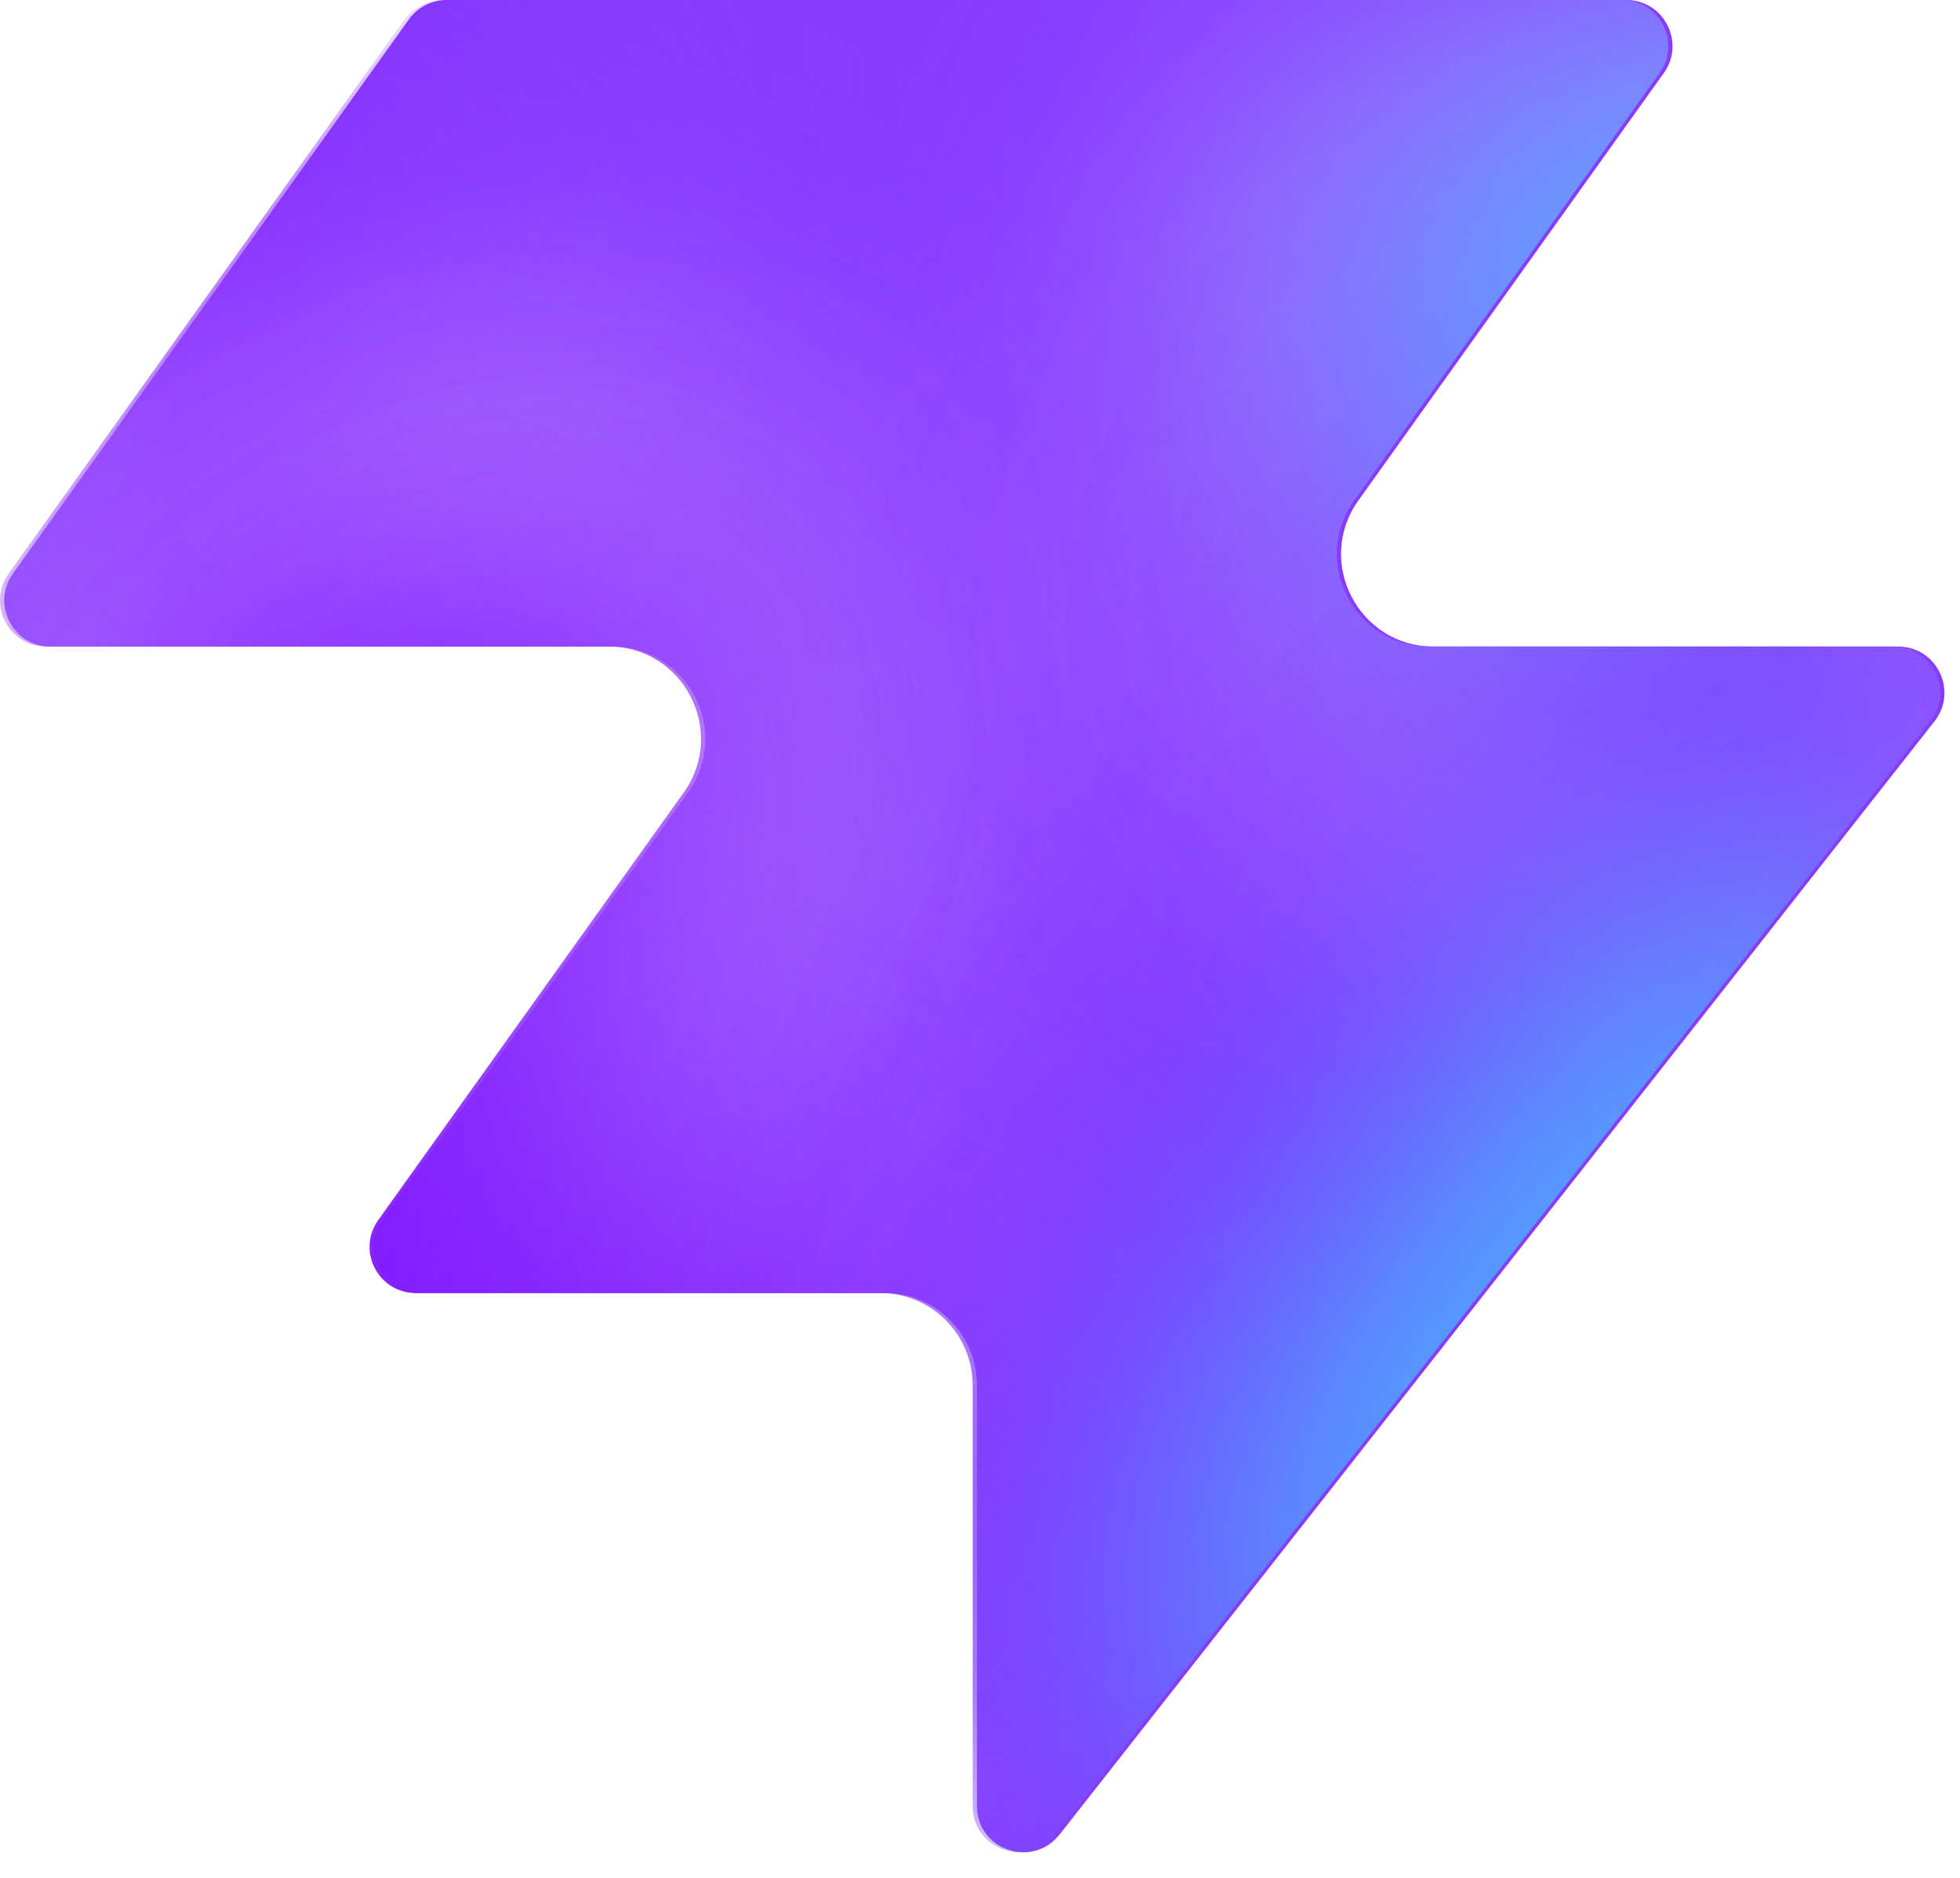
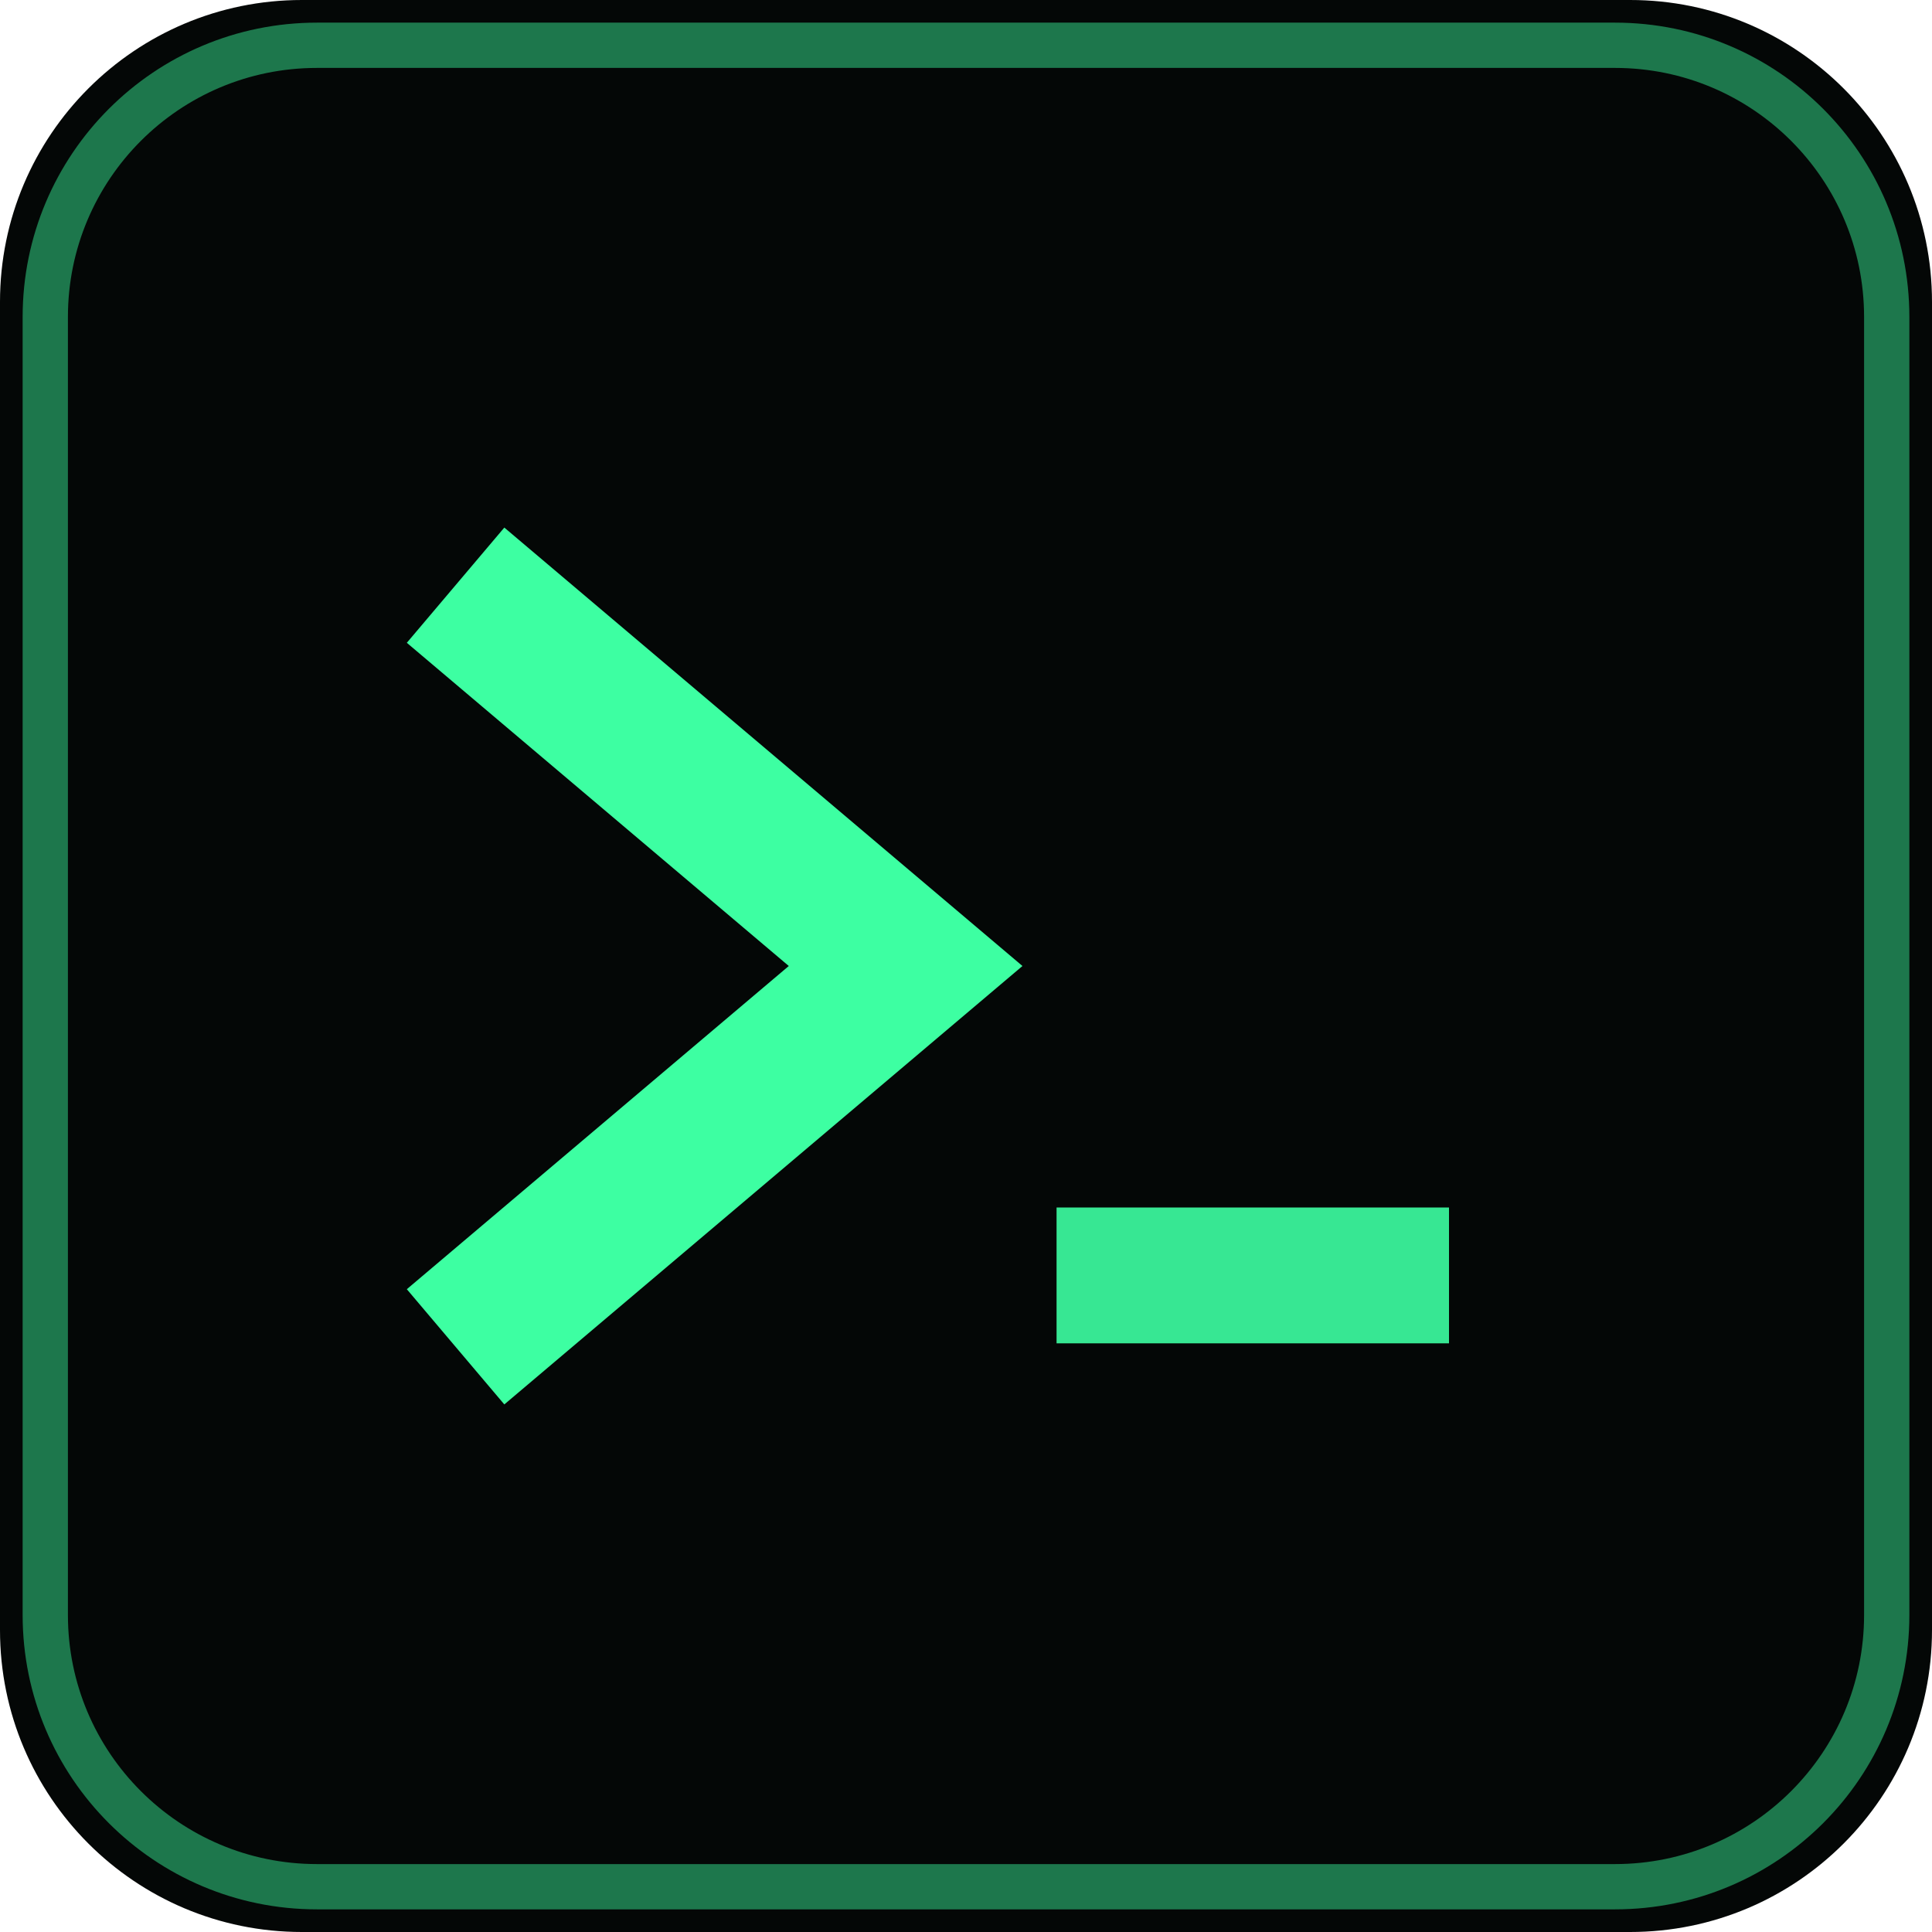
- <svg xmlns="http://www.w3.org/2000/svg" width="48" height="46" fill="none" viewBox="0 0 48 46">
-   <path fill="#863bff" d="M25.946 44.938c-.664.845-2.021.375-2.021-.698V33.937a2.26 2.26 0 0 0-2.262-2.262H10.287c-.92 0-1.456-1.04-.92-1.788l7.48-10.471c1.07-1.497 0-3.578-1.842-3.578H1.237c-.92 0-1.456-1.04-.92-1.788L10.013.474c.214-.297.556-.474.92-.474h28.894c.92 0 1.456 1.04.92 1.788l-7.48 10.471c-1.07 1.498 0 3.579 1.842 3.579h11.377c.943 0 1.473 1.088.89 1.83L25.947 44.94z" style="fill:#863bff;fill:color(display-p3 .525 .23 1);fill-opacity:1" />
-   <mask id="a" width="48" height="46" x="0" y="0" maskUnits="userSpaceOnUse" style="mask-type:alpha">
-     <path fill="#000" d="M25.842 44.938c-.664.844-2.021.375-2.021-.698V33.937a2.26 2.26 0 0 0-2.262-2.262H10.183c-.92 0-1.456-1.04-.92-1.788l7.48-10.471c1.07-1.498 0-3.579-1.842-3.579H1.133c-.92 0-1.456-1.04-.92-1.787L9.91.473c.214-.297.556-.474.92-.474h28.894c.92 0 1.456 1.04.92 1.788l-7.48 10.471c-1.07 1.498 0 3.578 1.842 3.578h11.377c.943 0 1.473 1.088.89 1.832L25.843 44.94z" style="fill:#000;fill-opacity:1" />
-   </mask>
-   <g mask="url(#a)">
-     <g filter="url(#b)">
-       <ellipse cx="5.508" cy="14.704" fill="#ede6ff" rx="5.508" ry="14.704" style="fill:#ede6ff;fill:color(display-p3 .927 .903 1);fill-opacity:1" transform="matrix(.00324 1 1 -.00324 -4.47 31.516)" />
-     </g>
-     <g filter="url(#c)">
-       <ellipse cx="10.399" cy="29.851" fill="#ede6ff" rx="10.399" ry="29.851" style="fill:#ede6ff;fill:color(display-p3 .927 .903 1);fill-opacity:1" transform="matrix(.00324 1 1 -.00324 -39.328 7.883)" />
-     </g>
-     <g filter="url(#d)">
-       <ellipse cx="5.508" cy="30.487" fill="#7e14ff" rx="5.508" ry="30.487" style="fill:#7e14ff;fill:color(display-p3 .492 .077 1);fill-opacity:1" transform="rotate(89.814 -25.913 -14.639)scale(1 -1)" />
-     </g>
-     <g filter="url(#e)">
-       <ellipse cx="5.508" cy="30.599" fill="#7e14ff" rx="5.508" ry="30.599" style="fill:#7e14ff;fill:color(display-p3 .492 .077 1);fill-opacity:1" transform="rotate(89.814 -32.644 -3.334)scale(1 -1)" />
-     </g>
-     <g filter="url(#f)">
-       <ellipse cx="5.508" cy="30.599" fill="#7e14ff" rx="5.508" ry="30.599" style="fill:#7e14ff;fill:color(display-p3 .492 .077 1);fill-opacity:1" transform="matrix(.00324 1 1 -.00324 -34.34 30.47)" />
-     </g>
-     <g filter="url(#g)">
-       <ellipse cx="14.072" cy="22.078" fill="#ede6ff" rx="14.072" ry="22.078" style="fill:#ede6ff;fill:color(display-p3 .927 .903 1);fill-opacity:1" transform="rotate(93.35 24.506 48.493)scale(-1 1)" />
-     </g>
-     <g filter="url(#h)">
-       <ellipse cx="3.47" cy="21.501" fill="#7e14ff" rx="3.47" ry="21.501" style="fill:#7e14ff;fill:color(display-p3 .492 .077 1);fill-opacity:1" transform="rotate(89.009 28.708 47.59)scale(-1 1)" />
-     </g>
-     <g filter="url(#i)">
-       <ellipse cx="3.47" cy="21.501" fill="#7e14ff" rx="3.47" ry="21.501" style="fill:#7e14ff;fill:color(display-p3 .492 .077 1);fill-opacity:1" transform="rotate(89.009 28.708 47.59)scale(-1 1)" />
-     </g>
-     <g filter="url(#j)">
-       <ellipse cx=".387" cy="8.972" fill="#7e14ff" rx="4.407" ry="29.108" style="fill:#7e14ff;fill:color(display-p3 .492 .077 1);fill-opacity:1" transform="rotate(39.51 .387 8.972)" />
-     </g>
-     <g filter="url(#k)">
-       <ellipse cx="47.523" cy="-6.092" fill="#7e14ff" rx="4.407" ry="29.108" style="fill:#7e14ff;fill:color(display-p3 .492 .077 1);fill-opacity:1" transform="rotate(37.892 47.523 -6.092)" />
-     </g>
-     <g filter="url(#l)">
-       <ellipse cx="41.412" cy="6.333" fill="#47bfff" rx="5.971" ry="9.665" style="fill:#47bfff;fill:color(display-p3 .28 .748 1);fill-opacity:1" transform="rotate(37.892 41.412 6.333)" />
-     </g>
-     <g filter="url(#m)">
-       <ellipse cx="-1.879" cy="38.332" fill="#7e14ff" rx="4.407" ry="29.108" style="fill:#7e14ff;fill:color(display-p3 .492 .077 1);fill-opacity:1" transform="rotate(37.892 -1.88 38.332)" />
-     </g>
-     <g filter="url(#n)">
-       <ellipse cx="-1.879" cy="38.332" fill="#7e14ff" rx="4.407" ry="29.108" style="fill:#7e14ff;fill:color(display-p3 .492 .077 1);fill-opacity:1" transform="rotate(37.892 -1.88 38.332)" />
-     </g>
-     <g filter="url(#o)">
-       <ellipse cx="35.651" cy="29.907" fill="#7e14ff" rx="4.407" ry="29.108" style="fill:#7e14ff;fill:color(display-p3 .492 .077 1);fill-opacity:1" transform="rotate(37.892 35.651 29.907)" />
-     </g>
-     <g filter="url(#p)">
-       <ellipse cx="38.418" cy="32.4" fill="#47bfff" rx="5.971" ry="15.297" style="fill:#47bfff;fill:color(display-p3 .28 .748 1);fill-opacity:1" transform="rotate(37.892 38.418 32.4)" />
-     </g>
-   </g>
-   <defs>
-     <filter id="b" width="60.045" height="41.654" x="-19.77" y="16.149" color-interpolation-filters="sRGB" filterUnits="userSpaceOnUse">
-       <feFlood flood-opacity="0" result="BackgroundImageFix" />
-       <feBlend in="SourceGraphic" in2="BackgroundImageFix" result="shape" />
-       <feGaussianBlur result="effect1_foregroundBlur_2002_17158" stdDeviation="7.659" />
-     </filter>
-     <filter id="c" width="90.34" height="51.437" x="-54.613" y="-7.533" color-interpolation-filters="sRGB" filterUnits="userSpaceOnUse">
-       <feFlood flood-opacity="0" result="BackgroundImageFix" />
-       <feBlend in="SourceGraphic" in2="BackgroundImageFix" result="shape" />
-       <feGaussianBlur result="effect1_foregroundBlur_2002_17158" stdDeviation="7.659" />
-     </filter>
-     <filter id="d" width="79.355" height="29.4" x="-49.64" y="2.03" color-interpolation-filters="sRGB" filterUnits="userSpaceOnUse">
-       <feFlood flood-opacity="0" result="BackgroundImageFix" />
-       <feBlend in="SourceGraphic" in2="BackgroundImageFix" result="shape" />
-       <feGaussianBlur result="effect1_foregroundBlur_2002_17158" stdDeviation="4.596" />
-     </filter>
-     <filter id="e" width="79.579" height="29.4" x="-45.045" y="20.029" color-interpolation-filters="sRGB" filterUnits="userSpaceOnUse">
-       <feFlood flood-opacity="0" result="BackgroundImageFix" />
-       <feBlend in="SourceGraphic" in2="BackgroundImageFix" result="shape" />
-       <feGaussianBlur result="effect1_foregroundBlur_2002_17158" stdDeviation="4.596" />
-     </filter>
-     <filter id="f" width="79.579" height="29.4" x="-43.513" y="21.178" color-interpolation-filters="sRGB" filterUnits="userSpaceOnUse">
-       <feFlood flood-opacity="0" result="BackgroundImageFix" />
-       <feBlend in="SourceGraphic" in2="BackgroundImageFix" result="shape" />
-       <feGaussianBlur result="effect1_foregroundBlur_2002_17158" stdDeviation="4.596" />
-     </filter>
-     <filter id="g" width="74.749" height="58.852" x="15.756" y="-17.901" color-interpolation-filters="sRGB" filterUnits="userSpaceOnUse">
-       <feFlood flood-opacity="0" result="BackgroundImageFix" />
-       <feBlend in="SourceGraphic" in2="BackgroundImageFix" result="shape" />
-       <feGaussianBlur result="effect1_foregroundBlur_2002_17158" stdDeviation="7.659" />
-     </filter>
-     <filter id="h" width="61.377" height="25.362" x="23.548" y="2.284" color-interpolation-filters="sRGB" filterUnits="userSpaceOnUse">
-       <feFlood flood-opacity="0" result="BackgroundImageFix" />
-       <feBlend in="SourceGraphic" in2="BackgroundImageFix" result="shape" />
-       <feGaussianBlur result="effect1_foregroundBlur_2002_17158" stdDeviation="4.596" />
-     </filter>
-     <filter id="i" width="61.377" height="25.362" x="23.548" y="2.284" color-interpolation-filters="sRGB" filterUnits="userSpaceOnUse">
-       <feFlood flood-opacity="0" result="BackgroundImageFix" />
-       <feBlend in="SourceGraphic" in2="BackgroundImageFix" result="shape" />
-       <feGaussianBlur result="effect1_foregroundBlur_2002_17158" stdDeviation="4.596" />
-     </filter>
-     <filter id="j" width="56.045" height="63.649" x="-27.636" y="-22.853" color-interpolation-filters="sRGB" filterUnits="userSpaceOnUse">
-       <feFlood flood-opacity="0" result="BackgroundImageFix" />
-       <feBlend in="SourceGraphic" in2="BackgroundImageFix" result="shape" />
-       <feGaussianBlur result="effect1_foregroundBlur_2002_17158" stdDeviation="4.596" />
-     </filter>
-     <filter id="k" width="54.814" height="64.646" x="20.116" y="-38.415" color-interpolation-filters="sRGB" filterUnits="userSpaceOnUse">
-       <feFlood flood-opacity="0" result="BackgroundImageFix" />
-       <feBlend in="SourceGraphic" in2="BackgroundImageFix" result="shape" />
-       <feGaussianBlur result="effect1_foregroundBlur_2002_17158" stdDeviation="4.596" />
-     </filter>
-     <filter id="l" width="33.541" height="35.313" x="24.641" y="-11.323" color-interpolation-filters="sRGB" filterUnits="userSpaceOnUse">
-       <feFlood flood-opacity="0" result="BackgroundImageFix" />
-       <feBlend in="SourceGraphic" in2="BackgroundImageFix" result="shape" />
-       <feGaussianBlur result="effect1_foregroundBlur_2002_17158" stdDeviation="4.596" />
-     </filter>
-     <filter id="m" width="54.814" height="64.646" x="-29.286" y="6.009" color-interpolation-filters="sRGB" filterUnits="userSpaceOnUse">
-       <feFlood flood-opacity="0" result="BackgroundImageFix" />
-       <feBlend in="SourceGraphic" in2="BackgroundImageFix" result="shape" />
-       <feGaussianBlur result="effect1_foregroundBlur_2002_17158" stdDeviation="4.596" />
-     </filter>
-     <filter id="n" width="54.814" height="64.646" x="-29.286" y="6.009" color-interpolation-filters="sRGB" filterUnits="userSpaceOnUse">
-       <feFlood flood-opacity="0" result="BackgroundImageFix" />
-       <feBlend in="SourceGraphic" in2="BackgroundImageFix" result="shape" />
-       <feGaussianBlur result="effect1_foregroundBlur_2002_17158" stdDeviation="4.596" />
-     </filter>
-     <filter id="o" width="54.814" height="64.646" x="8.244" y="-2.416" color-interpolation-filters="sRGB" filterUnits="userSpaceOnUse">
-       <feFlood flood-opacity="0" result="BackgroundImageFix" />
-       <feBlend in="SourceGraphic" in2="BackgroundImageFix" result="shape" />
-       <feGaussianBlur result="effect1_foregroundBlur_2002_17158" stdDeviation="4.596" />
-     </filter>
-     <filter id="p" width="39.409" height="43.623" x="18.713" y="10.588" color-interpolation-filters="sRGB" filterUnits="userSpaceOnUse">
-       <feFlood flood-opacity="0" result="BackgroundImageFix" />
-       <feBlend in="SourceGraphic" in2="BackgroundImageFix" result="shape" />
-       <feGaussianBlur result="effect1_foregroundBlur_2002_17158" stdDeviation="4.596" />
-     </filter>
-   </defs>
+ <svg xmlns="http://www.w3.org/2000/svg" viewBox="0 0 64 64" width="64" height="64" role="img" aria-label="SHELLFORGE">
+   <rect width="64" height="64" rx="10" fill="#040706" />
+   <rect x="1.5" y="1.5" width="61" height="61" rx="9" fill="none" stroke="#3dffa2" stroke-opacity="0.45" stroke-width="1.5" />
+   <path d="M17 21 L30 32 L17 43" fill="none" stroke="#3dffa2" stroke-width="5" stroke-linecap="square" />
+   <rect x="35" y="40" width="13" height="4.5" fill="#3dffa2" opacity="0.9" />
</svg>
